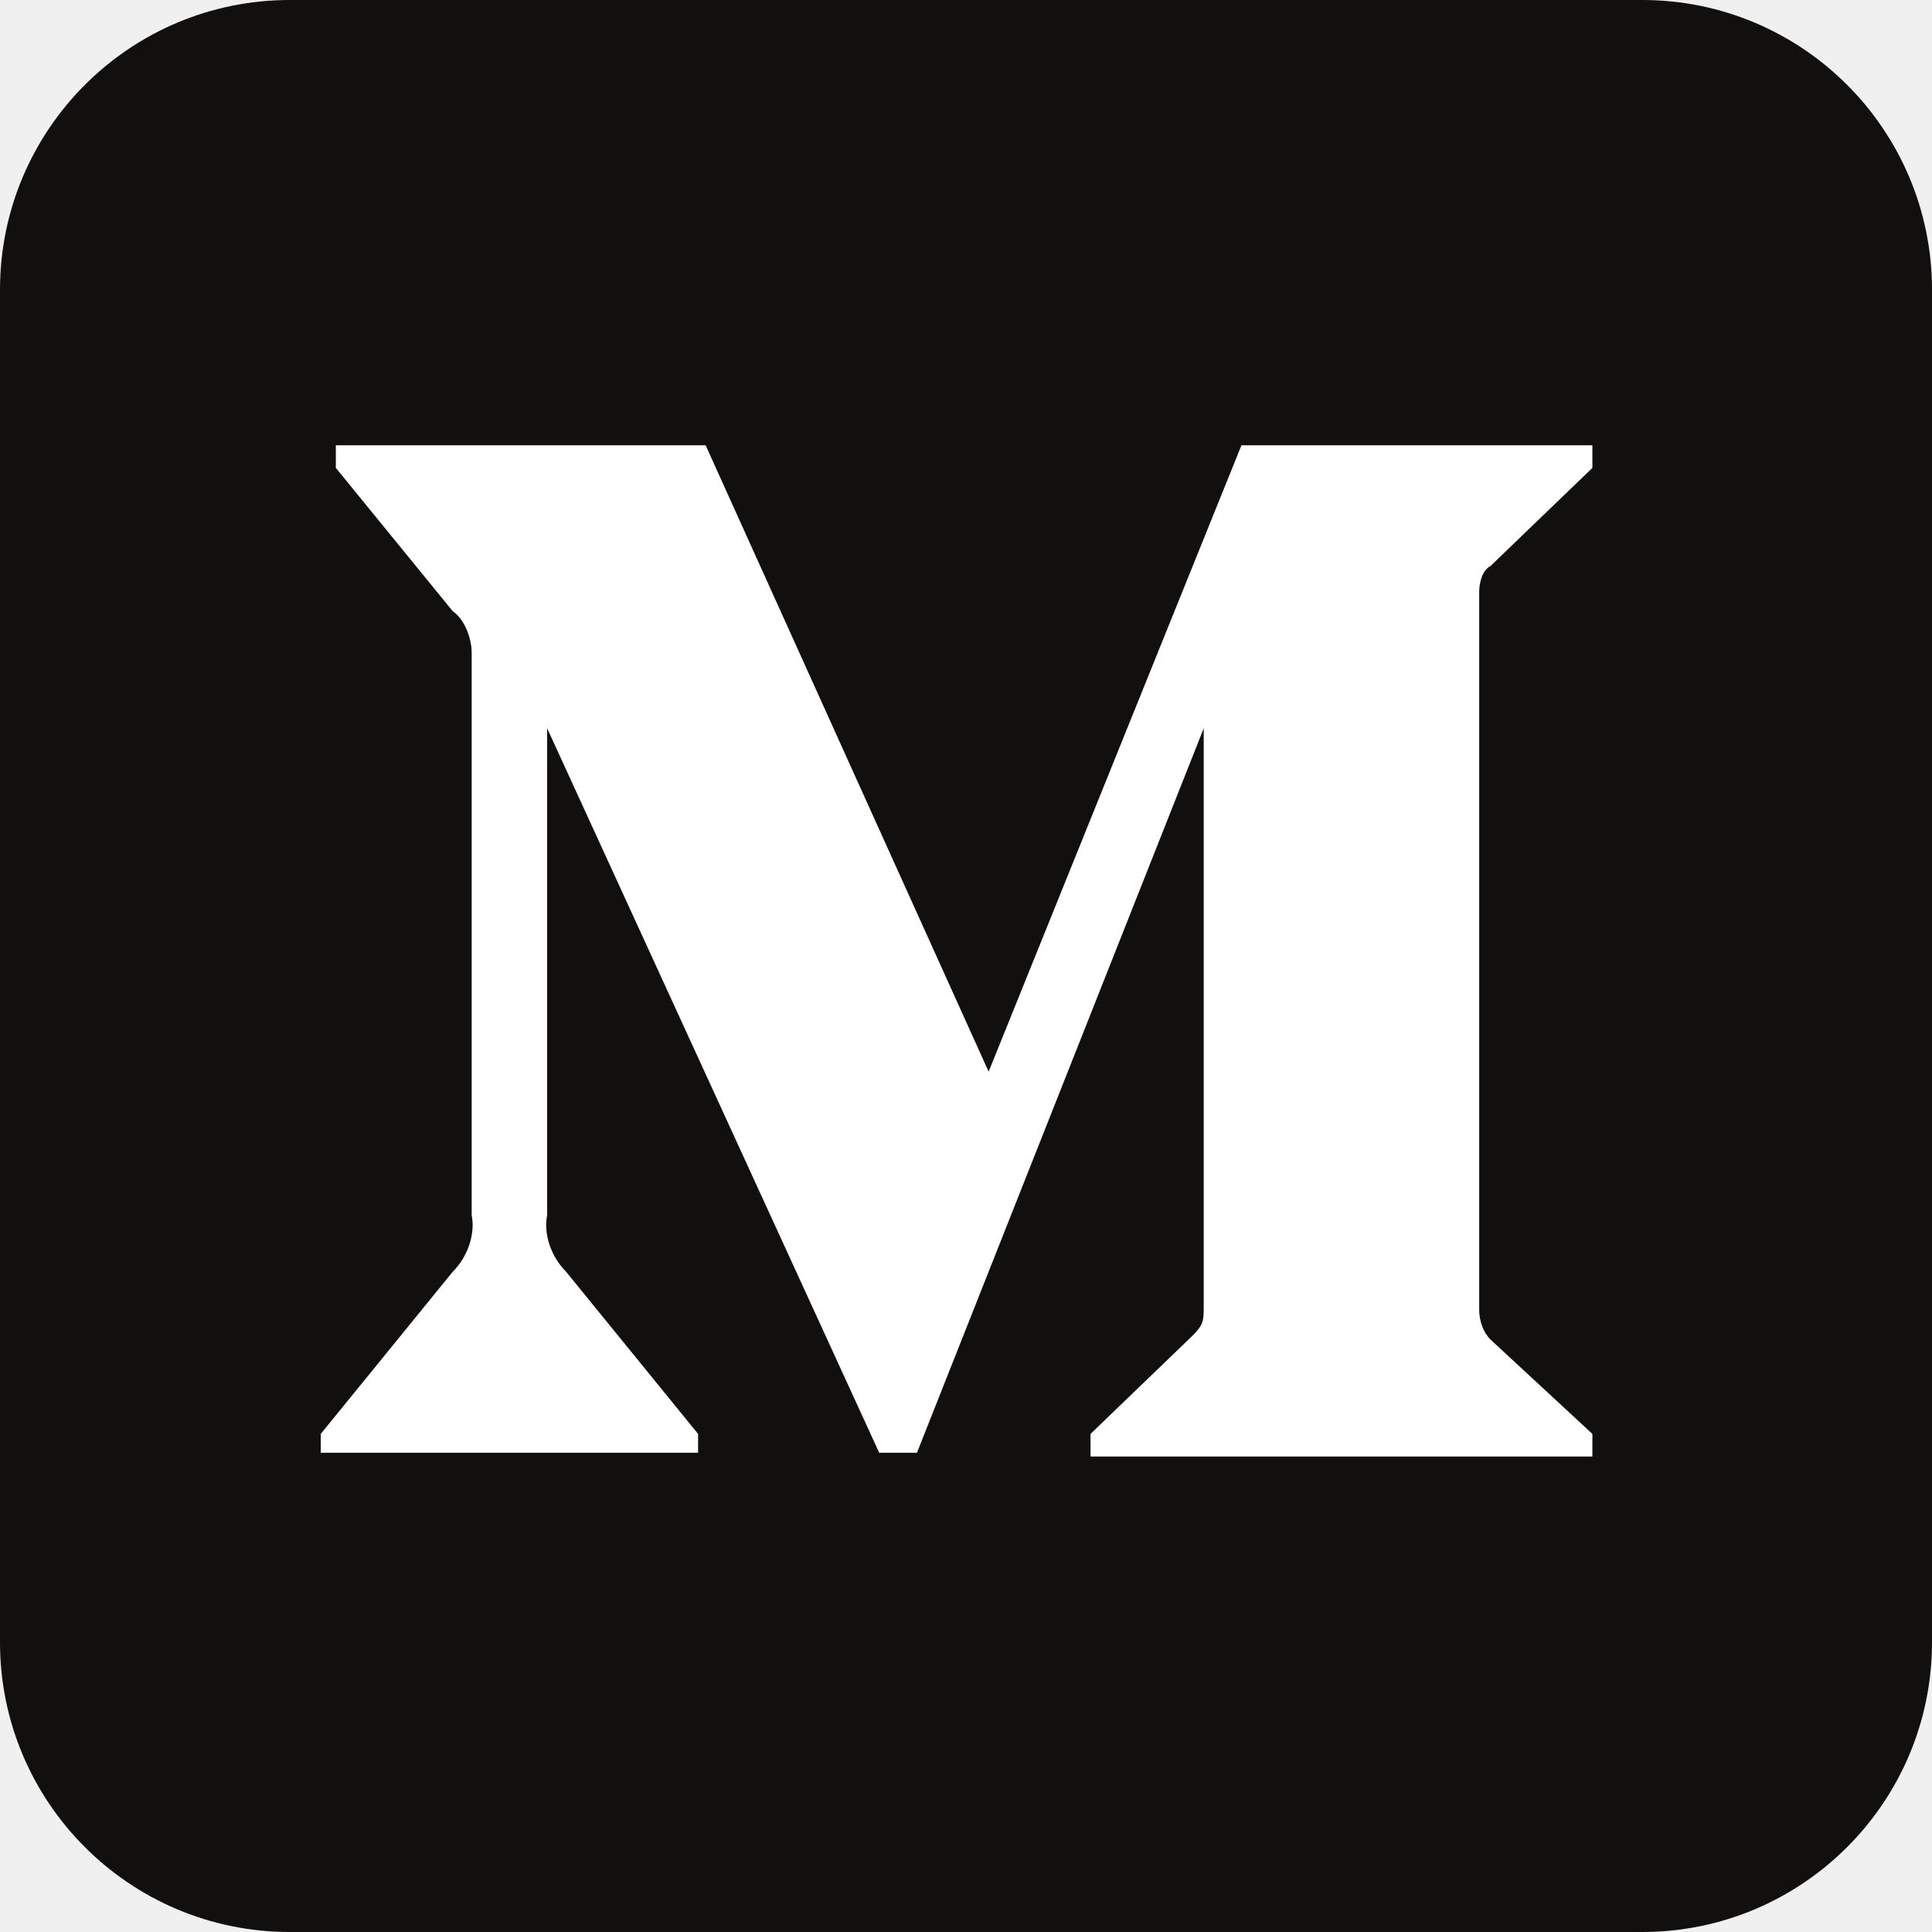
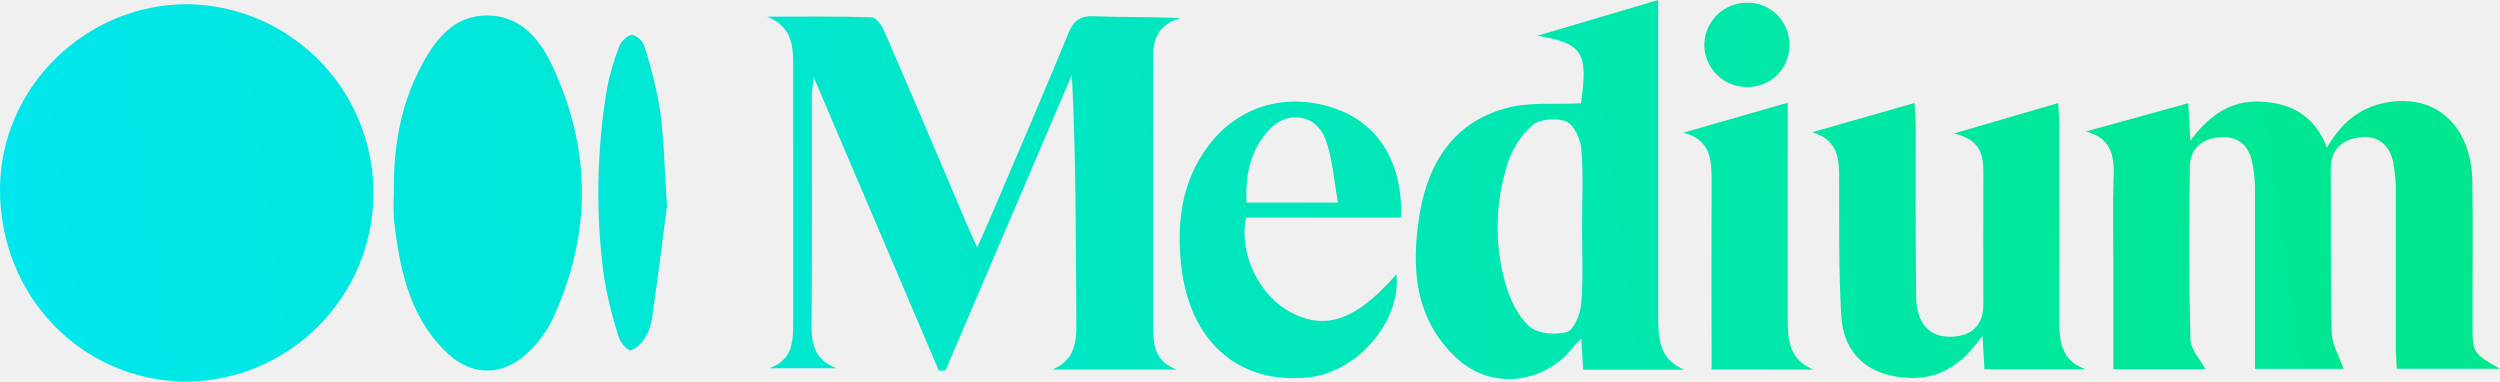
- <svg xmlns="http://www.w3.org/2000/svg" aria-label="Medium" role="img" viewBox="0 0 512 512">
-   <rect width="512" height="512" rx="15%" fill="#12100e" />
-   <path fill="#fff" d="M125 173c0-4-2-9-5-11l-31-38v-6h98l75 166 67-166h93v6l-27 26c-2 1-3 4-3 7v190c0 3 1 6 3 8l27 25v6H289v-6l27-26c3-3 3-4 3-8V193l-76 192h-10l-88-192v129c-1 5 1 11 5 15l35 43v5H85v-5l35-43c4-4 6-10 5-15z" />
+ <svg xmlns="http://www.w3.org/2000/svg" xmlns:xlink="http://www.w3.org/1999/xlink" viewBox="0 0 597.4 91.18">
+   <defs>
+     <style>.cls-1{fill:url(#Degradado_sin_nombre_17);}.cls-2{fill:url(#Degradado_sin_nombre_17-2);}.cls-3{fill:url(#Degradado_sin_nombre_17-3);}.cls-4{fill:url(#Degradado_sin_nombre_17-4);}.cls-5{fill:url(#Degradado_sin_nombre_17-5);}.cls-6{fill:url(#Degradado_sin_nombre_17-6);}.cls-7{fill:url(#Degradado_sin_nombre_17-7);}.cls-8{fill:url(#Degradado_sin_nombre_17-8);}.cls-9{fill:url(#Degradado_sin_nombre_17-9);}.cls-10{fill:url(#Degradado_sin_nombre_17-10);}</style>
+     <linearGradient id="Degradado_sin_nombre_17" x1="-5.25" y1="53.23" x2="602.52" y2="-33.59" gradientUnits="userSpaceOnUse">
+       <stop offset="0" stop-color="#00e7ef" />
+       <stop offset="1" stop-color="#00e789" />
+     </linearGradient>
+     <linearGradient id="Degradado_sin_nombre_17-2" x1="-1.49" y1="79.53" x2="606.27" y2="-7.29" xlink:href="#Degradado_sin_nombre_17" />
+     <linearGradient id="Degradado_sin_nombre_17-3" x1="6.5" y1="135.49" x2="614.27" y2="48.67" xlink:href="#Degradado_sin_nombre_17" />
+     <linearGradient id="Degradado_sin_nombre_17-4" x1="-3.81" y1="63.27" x2="603.95" y2="-23.56" xlink:href="#Degradado_sin_nombre_17" />
+     <linearGradient id="Degradado_sin_nombre_17-5" x1="1.57" y1="100.97" x2="609.34" y2="14.15" xlink:href="#Degradado_sin_nombre_17" />
+     <linearGradient id="Degradado_sin_nombre_17-6" x1="4.87" y1="124.03" x2="612.63" y2="37.21" xlink:href="#Degradado_sin_nombre_17" />
+     <linearGradient id="Degradado_sin_nombre_17-7" x1="1.61" y1="101.26" x2="609.38" y2="14.44" xlink:href="#Degradado_sin_nombre_17" />
+     <linearGradient id="Degradado_sin_nombre_17-8" x1="3.91" y1="117.33" x2="611.67" y2="30.5" xlink:href="#Degradado_sin_nombre_17" />
+     <linearGradient id="Degradado_sin_nombre_17-9" x1="-3.13" y1="68.08" x2="604.64" y2="-18.74" xlink:href="#Degradado_sin_nombre_17" />
+     <linearGradient id="Degradado_sin_nombre_17-10" x1="-2.75" y1="70.75" x2="605.02" y2="-16.07" xlink:href="#Degradado_sin_nombre_17" />
+   </defs>
+   <g id="Capa_2" data-name="Capa 2">
+     <g id="Capa_1-2" data-name="Capa 1">
+       <path class="cls-1" d="M45,1a45.1,45.1,0,0,1-.46,90.19C19.52,91.06-.13,70.73,0,45.08.13,20.83,20.5.88,45,1Z" />
+       <path class="cls-2" d="M281.15,88.3H251.5c5.23-2.2,5.75-6.32,5.71-11.14-.15-19.64-.06-39.29-1.07-59.28Q241,53.22,225.92,88.56l-1.58,0c-9.8-23-19.61-46-29.91-70.15C194.2,20.7,194,21.85,194,23c0,18.33.08,36.65-.08,55,0,4.72,1.11,8.18,6,10H183.76c6-2,5.78-7,5.78-11.82,0-20.32,0-40.65,0-61,0-4.81-.65-9-6.26-11.2,8.32,0,16.65-.12,25,.15,1.06,0,2.44,1.94,3,3.26C218,22.81,224.5,38.28,231.09,53.72c.65,1.52,1.34,3,2.41,5.44,1.53-3.46,2.77-6.2,3.95-9,6-14.08,12.07-28.12,17.87-42.27,1.29-3.15,3-4.18,6.29-4,6.64.27,13.3.08,20.48.45-7.49,2.13-6.53,8-6.54,13.3,0,19.83,0,39.65,0,59.47C275.51,81.86,275.72,86.34,281.15,88.3Z" />
+       <path class="cls-3" d="M498.45,31.41l24.46-6.75c.15,3,.28,5.5.46,9,4.45-6,9.62-9.72,16.81-9.38s12.86,3.19,15.87,11c3.3-5.66,7.34-9.2,13.14-10.55,12.23-2.86,21.36,4.82,21.6,18.6.2,11.5,0,23,.05,34.49,0,6.5.08,6.62,6.56,10.31H572.74c-.07-1.62-.23-3.38-.23-5.14,0-12.33,0-24.66,0-37a34.87,34.87,0,0,0-.68-7.44c-1-4.39-4.2-6.48-8.53-5.66-4.09.77-6.38,3.15-6.35,7.58.09,13-.1,26,.24,39,.07,2.89,1.82,5.73,2.83,8.68H538.85V75.92c0-10.16,0-20.32,0-30.48A29.68,29.68,0,0,0,538,38c-1.06-3.92-4-5.65-8-5.18s-6.65,2.94-6.71,6.84c-.21,13.82-.23,27.66.13,41.47.06,2.38,2.33,4.71,3.61,7.1H505V61.8c0-6.16-.16-12.33.05-18.49C505.25,38,505.09,33.17,498.45,31.41Z" />
+       <path class="cls-4" d="M94.13,45.85c-.16-10.28,1.48-20.26,6.22-29.48,3.37-6.55,7.76-12.63,16-12.68,8,0,12.67,5.65,15.71,12.19,9.4,20.2,9.29,40.55-.18,60.74a26.5,26.5,0,0,1-4.94,6.85c-6.45,6.74-14.53,6.78-21,0C97.68,75,95.5,64,94.17,52.84A58.19,58.19,0,0,1,94.13,45.85Z" />
+       <path class="cls-5" d="M377.78,24.68c1.72-12.08.57-14.33-10.45-16.13L396.24,0V5.86c0,23.33,0,46.65,0,70,0,5.18.33,10,6.19,12.47H378.31l-.45-7.43c-.87.93-1.49,1.51-2,2.16-6.86,8.64-19.27,10.18-27.45,2.82-10.61-9.56-11.26-22.29-9.1-35.12,2-11.82,8.09-21.45,20.32-24.85C365.25,24.31,371.52,25,377.78,24.68Zm.27,29.45c0-6.15.33-12.32-.17-18.44-.19-2.38-1.71-5.83-3.56-6.62-2.27-1-6.36-.67-8.14.86a20.92,20.92,0,0,0-6,9.41,49.39,49.39,0,0,0-.41,28.52c1.07,3.69,2.94,7.69,5.69,10.15,2,1.75,6.28,2.11,9,1.3,1.69-.51,3.19-4.31,3.38-6.74C378.37,66.46,378.05,60.28,378.05,54.13Z" />
+       <path class="cls-6" d="M433,31.61l24.49-7c.12,2.24.28,4,.29,5.69,0,13.48-.08,27,.1,40.45.09,6.73,3.28,10,8.75,9.7,4.66-.24,7.29-2.89,7.31-7.58,0-10.49-.05-21,0-31.47,0-4.26-.52-8-7-9.51l24.89-7.27c.1,2.19.25,3.91.25,5.62q0,23,0,46c0,5.06.28,9.88,6.31,12H474.21c-.13-2.28-.28-4.66-.48-8-4.53,6.4-9.72,10.29-17.25,10.07-9.69-.28-16-5.42-16.51-15.08-.63-11.12-.45-22.3-.49-33.44C439.46,37.12,438.61,33.19,433,31.61Z" />
+       <path class="cls-7" d="M334.79,52h-37c-1.86,8.66,3.19,18.91,11,22.82,8.29,4.17,15.44,1.51,24.9-9.28,1.22,11.14-9.3,23.42-21.08,24.64-16.5,1.71-28.25-8.37-30.32-26.54-1.18-10.31,0-20.34,6.61-29,7.24-9.49,18.86-12.74,30.41-8.61C329.48,29.68,335.26,39,334.79,52Zm-15.06-3.59c-1-5.39-1.31-10.55-3-15.17-2.23-5.93-9.05-6.95-13.38-2.32-4.5,4.81-5.82,10.79-5.48,17.49Z" />
+       <path class="cls-8" d="M409,88.28c0-15.73-.05-30.69,0-45.66,0-5-.58-9.3-6.73-10.92l24.92-7.16v5.87c0,15.3,0,30.6,0,45.9,0,5,.4,9.71,6.16,12Z" />
+       <path class="cls-9" d="M159.39,49.22c-.94,7.14-2.19,17-3.58,26.85a11.85,11.85,0,0,1-1.68,4.64,7,7,0,0,1-3.41,3c-.65.17-2.44-1.73-2.8-3a97.17,97.17,0,0,1-3.64-14.92,150.13,150.13,0,0,1,.78-44.69,55.68,55.68,0,0,1,2.91-10c.46-1.19,1.95-2.74,3-2.76s2.68,1.52,3,2.69a106.09,106.09,0,0,1,3.77,15.4C158.65,33.09,158.75,39.77,159.39,49.22Z" />
+       <path class="cls-10" d="M417.6.64a10,10,0,0,1,10,10.2,9.9,9.9,0,0,1-10.24,9.94,10.12,10.12,0,0,1-10.1-10.18A10.2,10.2,0,0,1,417.6.64Z" />
+     </g>
+   </g>
</svg>
